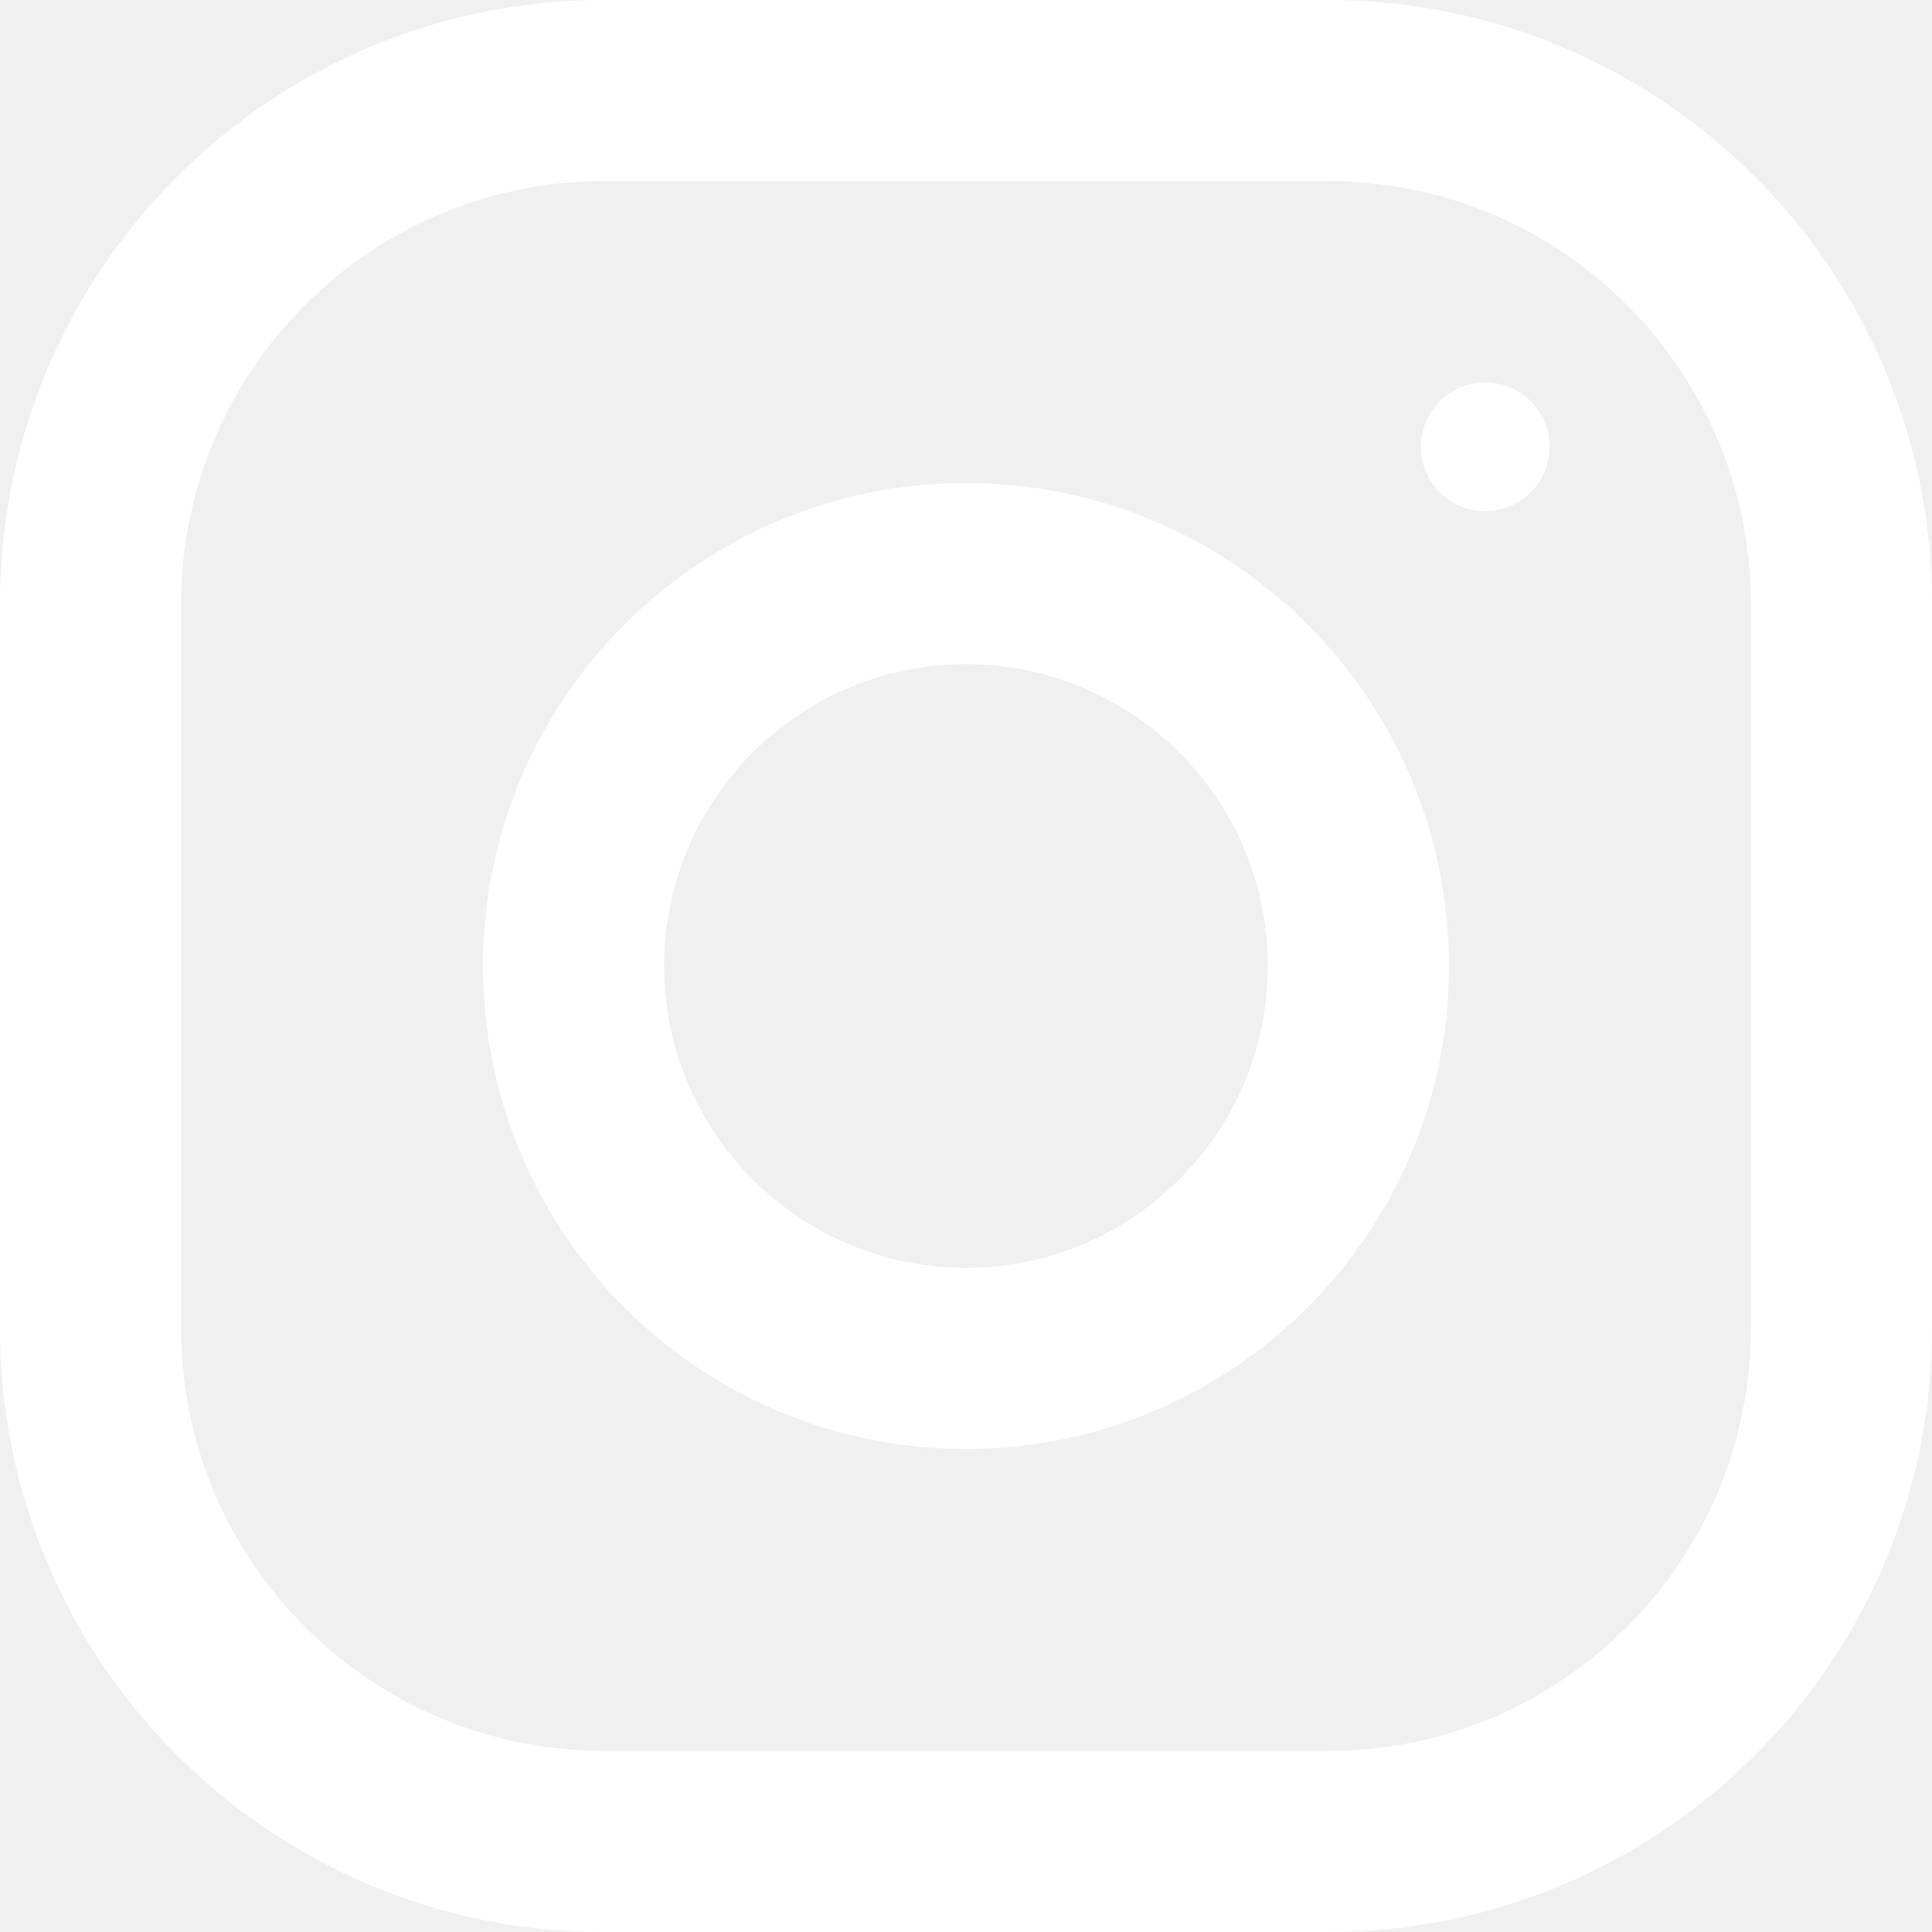
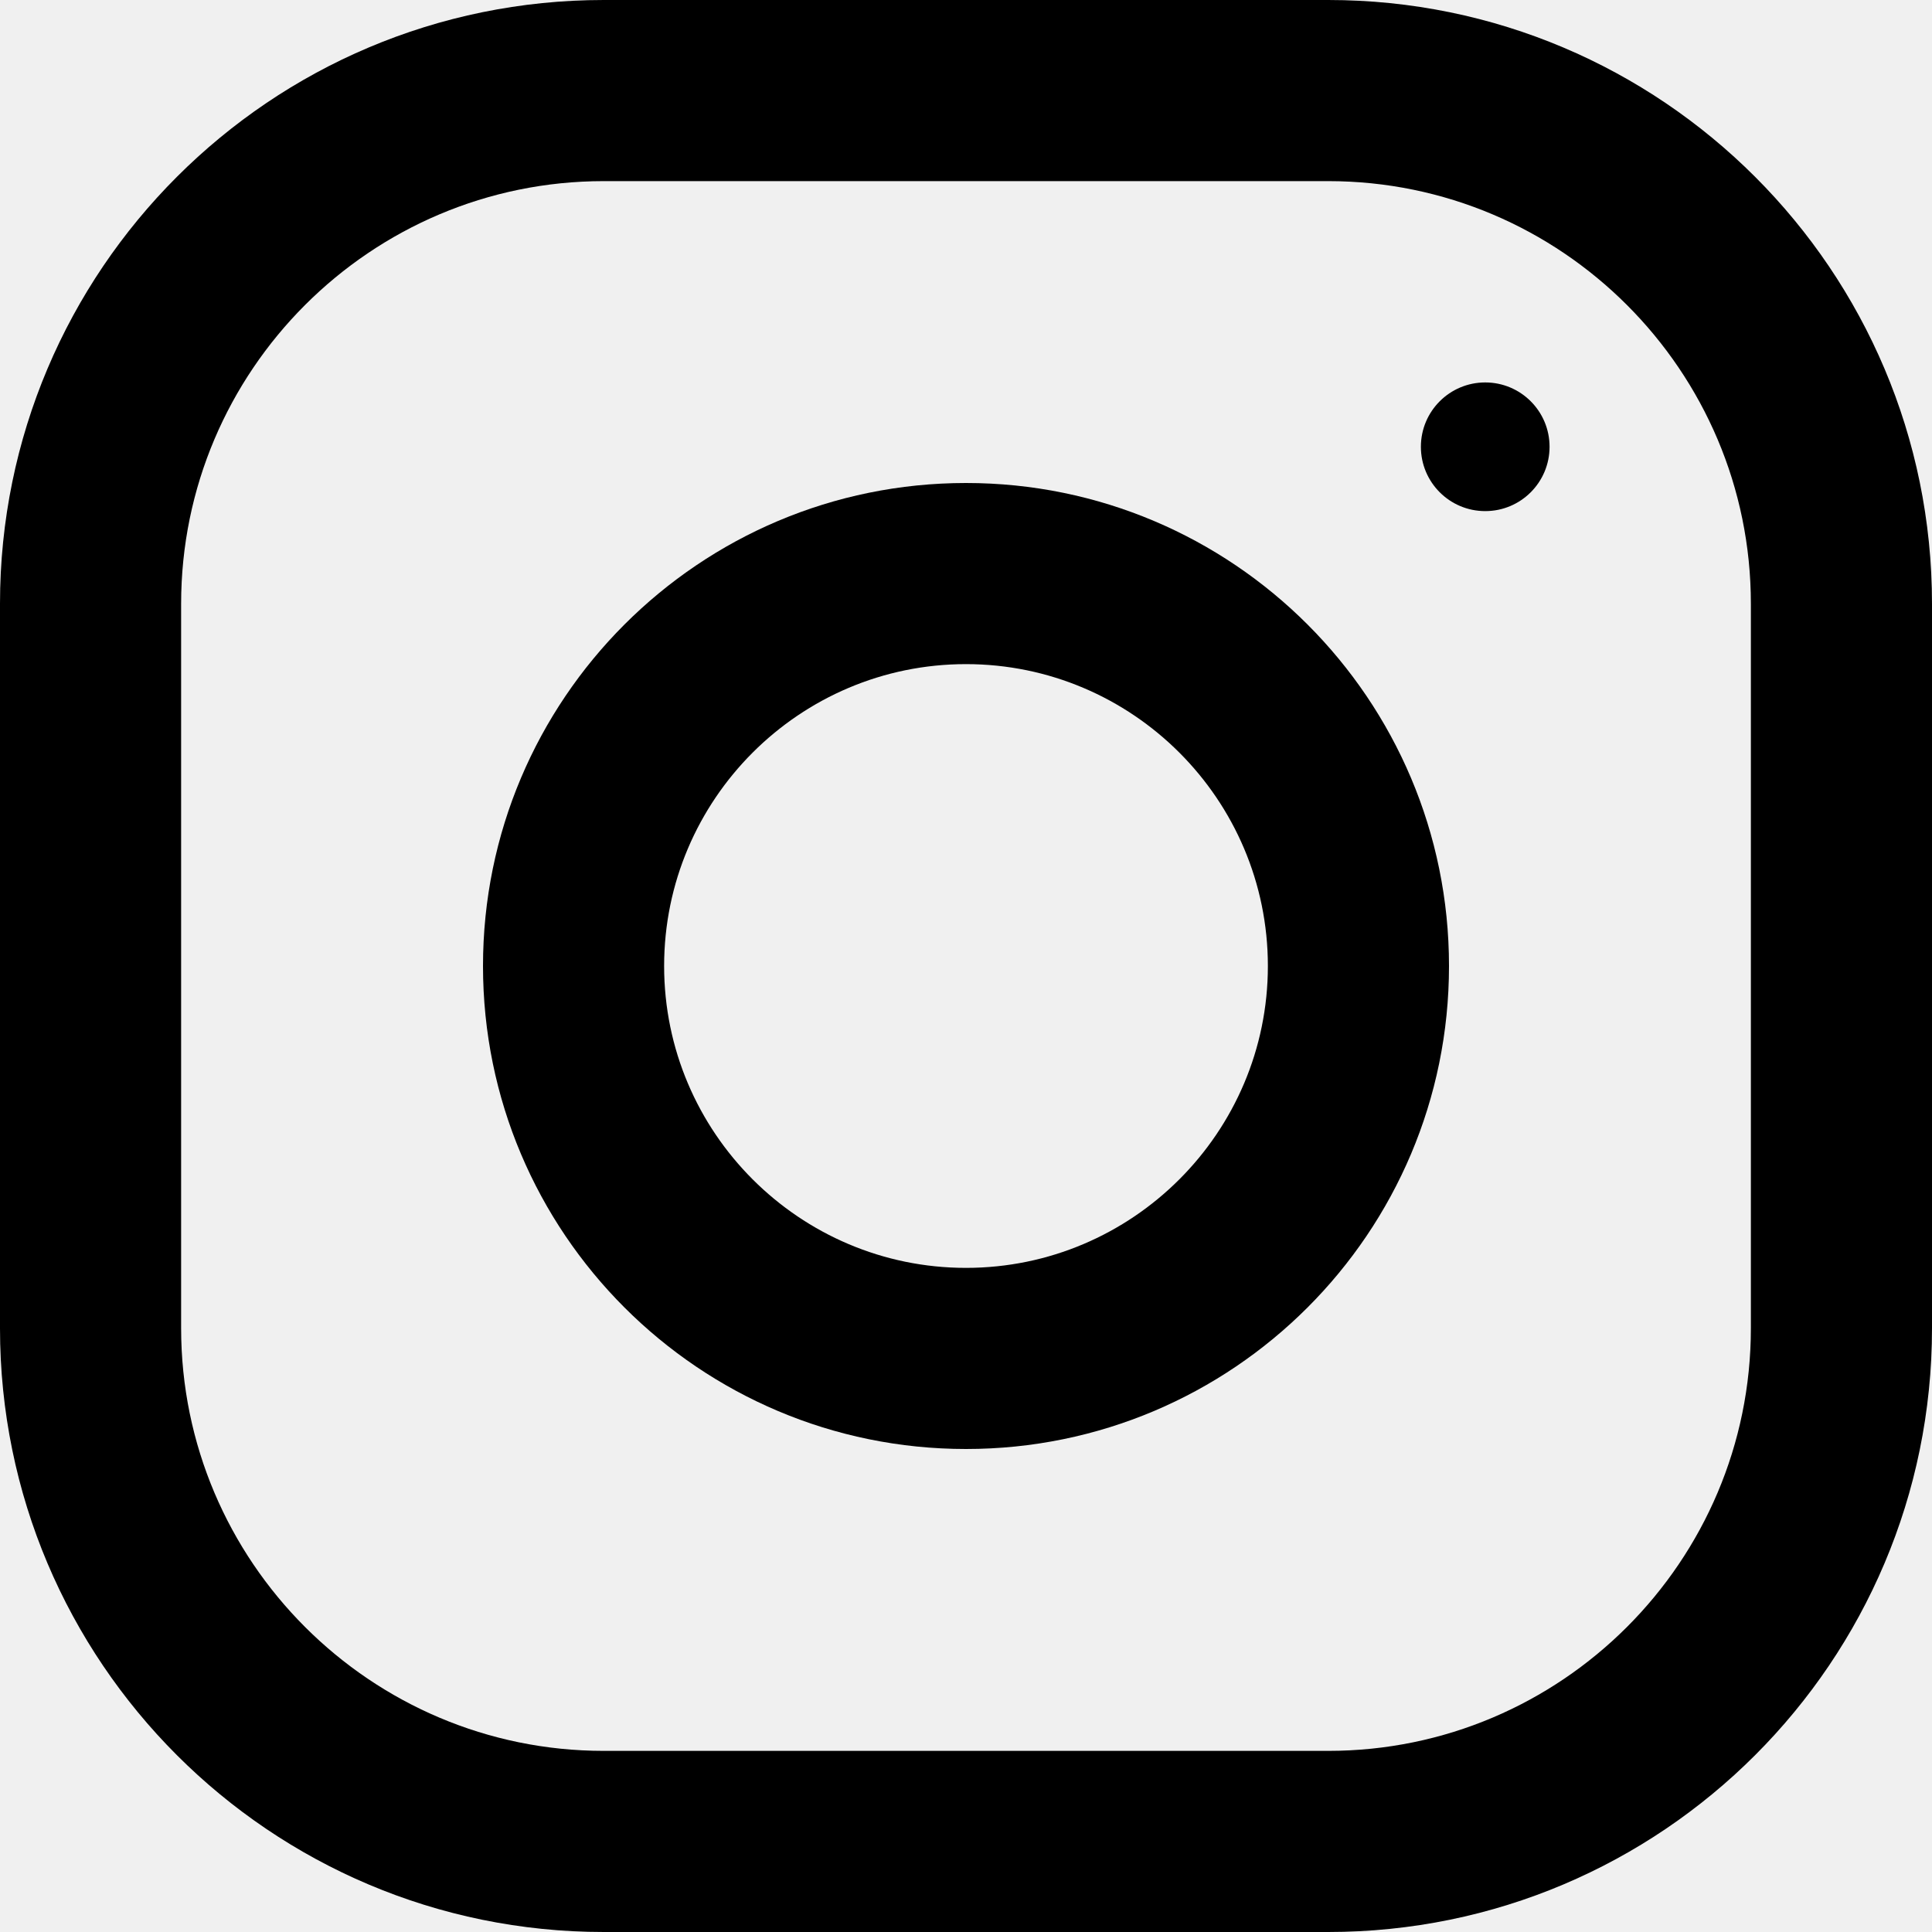
- <svg xmlns="http://www.w3.org/2000/svg" width="20" height="20" viewBox="0 0 20 20" fill="none">
+ <svg xmlns="http://www.w3.org/2000/svg" width="20" height="20" viewBox="0 0 20 20" fill="current">
  <g clip-path="url(#clip0_3_108)">
-     <path d="M13.75 0H6.25C2.799 0 0 2.799 0 6.25V13.75C0 17.201 2.799 20 6.25 20H13.75C17.201 20 20 17.201 20 13.75V6.25C20 2.799 17.201 0 13.75 0ZM18.125 13.75C18.125 16.163 16.163 18.125 13.75 18.125H6.25C3.837 18.125 1.875 16.163 1.875 13.75V6.25C1.875 3.837 3.837 1.875 6.25 1.875H13.75C16.163 1.875 18.125 3.837 18.125 6.25V13.75Z" fill="white" />
-     <path d="M10 5C7.239 5 5 7.239 5 10C5 12.761 7.239 15 10 15C12.761 15 15 12.761 15 10C15 7.239 12.761 5 10 5ZM10 13.125C8.277 13.125 6.875 11.723 6.875 10C6.875 8.276 8.277 6.875 10 6.875C11.723 6.875 13.125 8.276 13.125 10C13.125 11.723 11.723 13.125 10 13.125Z" fill="white" />
-     <path d="M15.375 5.291C15.743 5.291 16.041 4.993 16.041 4.625C16.041 4.257 15.743 3.959 15.375 3.959C15.007 3.959 14.709 4.257 14.709 4.625C14.709 4.993 15.007 5.291 15.375 5.291Z" fill="white" />
+     <path d="M13.75 0H6.25C2.799 0 0 2.799 0 6.25V13.75C0 17.201 2.799 20 6.25 20H13.75C17.201 20 20 17.201 20 13.75V6.25C20 2.799 17.201 0 13.75 0ZM18.125 13.75C18.125 16.163 16.163 18.125 13.75 18.125H6.25C3.837 18.125 1.875 16.163 1.875 13.75V6.25C1.875 3.837 3.837 1.875 6.25 1.875H13.75C16.163 1.875 18.125 3.837 18.125 6.25V13.75Z" fill="current" />
+     <path d="M10 5C7.239 5 5 7.239 5 10C5 12.761 7.239 15 10 15C12.761 15 15 12.761 15 10C15 7.239 12.761 5 10 5ZM10 13.125C8.277 13.125 6.875 11.723 6.875 10C6.875 8.276 8.277 6.875 10 6.875C11.723 6.875 13.125 8.276 13.125 10C13.125 11.723 11.723 13.125 10 13.125Z" fill="current" />
+     <path d="M15.375 5.291C15.743 5.291 16.041 4.993 16.041 4.625C16.041 4.257 15.743 3.959 15.375 3.959C15.007 3.959 14.709 4.257 14.709 4.625C14.709 4.993 15.007 5.291 15.375 5.291Z" fill="current" />
  </g>
  <defs>
    <clipPath id="clip0_3_108">
-       <rect width="20" height="20" fill="white" />
+       <rect width="20" height="20" fill="current" />
    </clipPath>
  </defs>
</svg>
